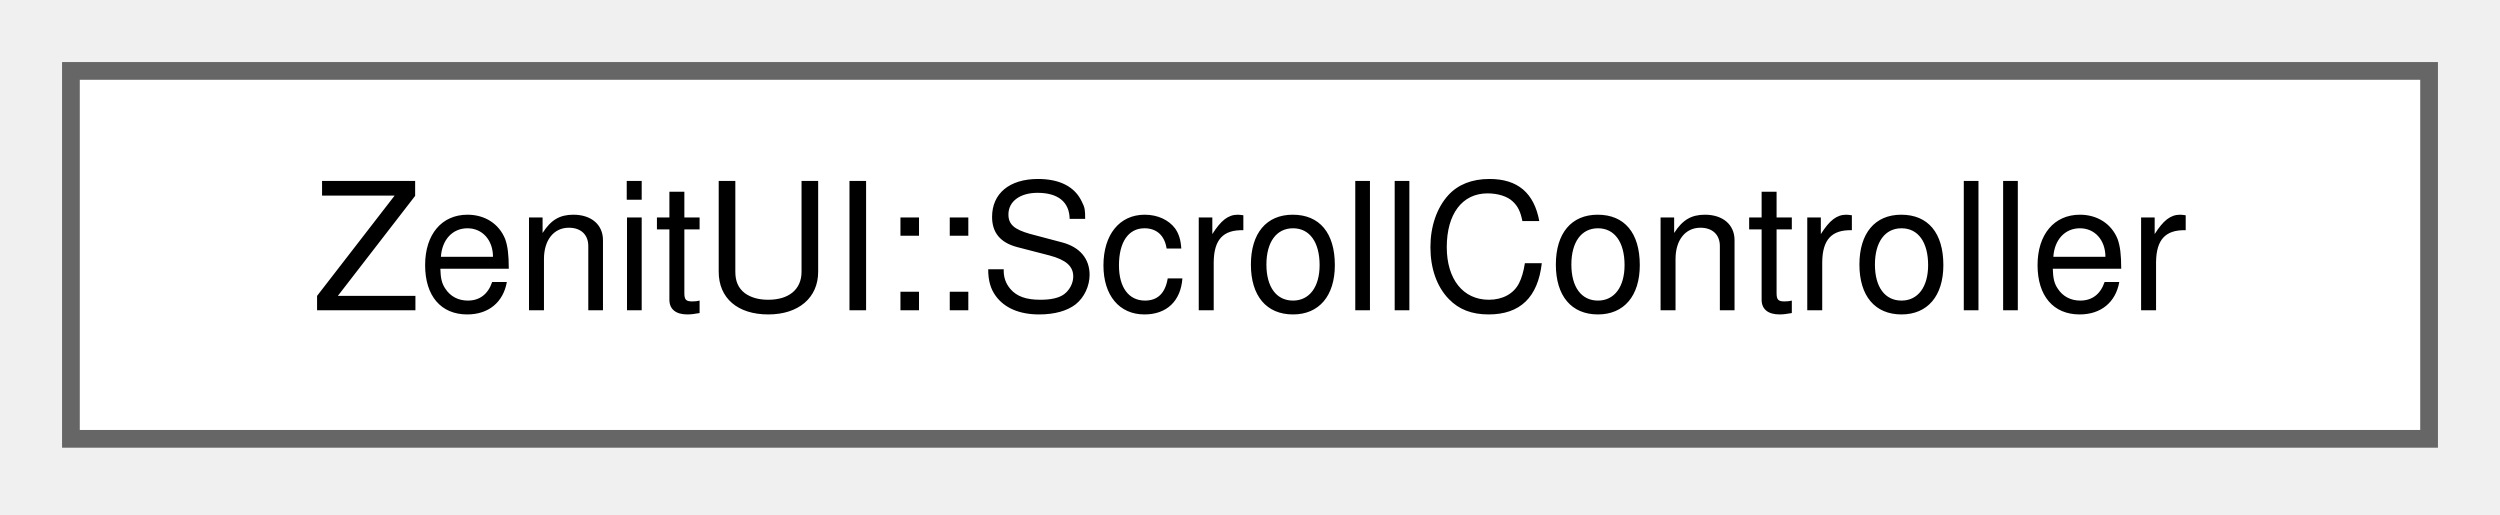
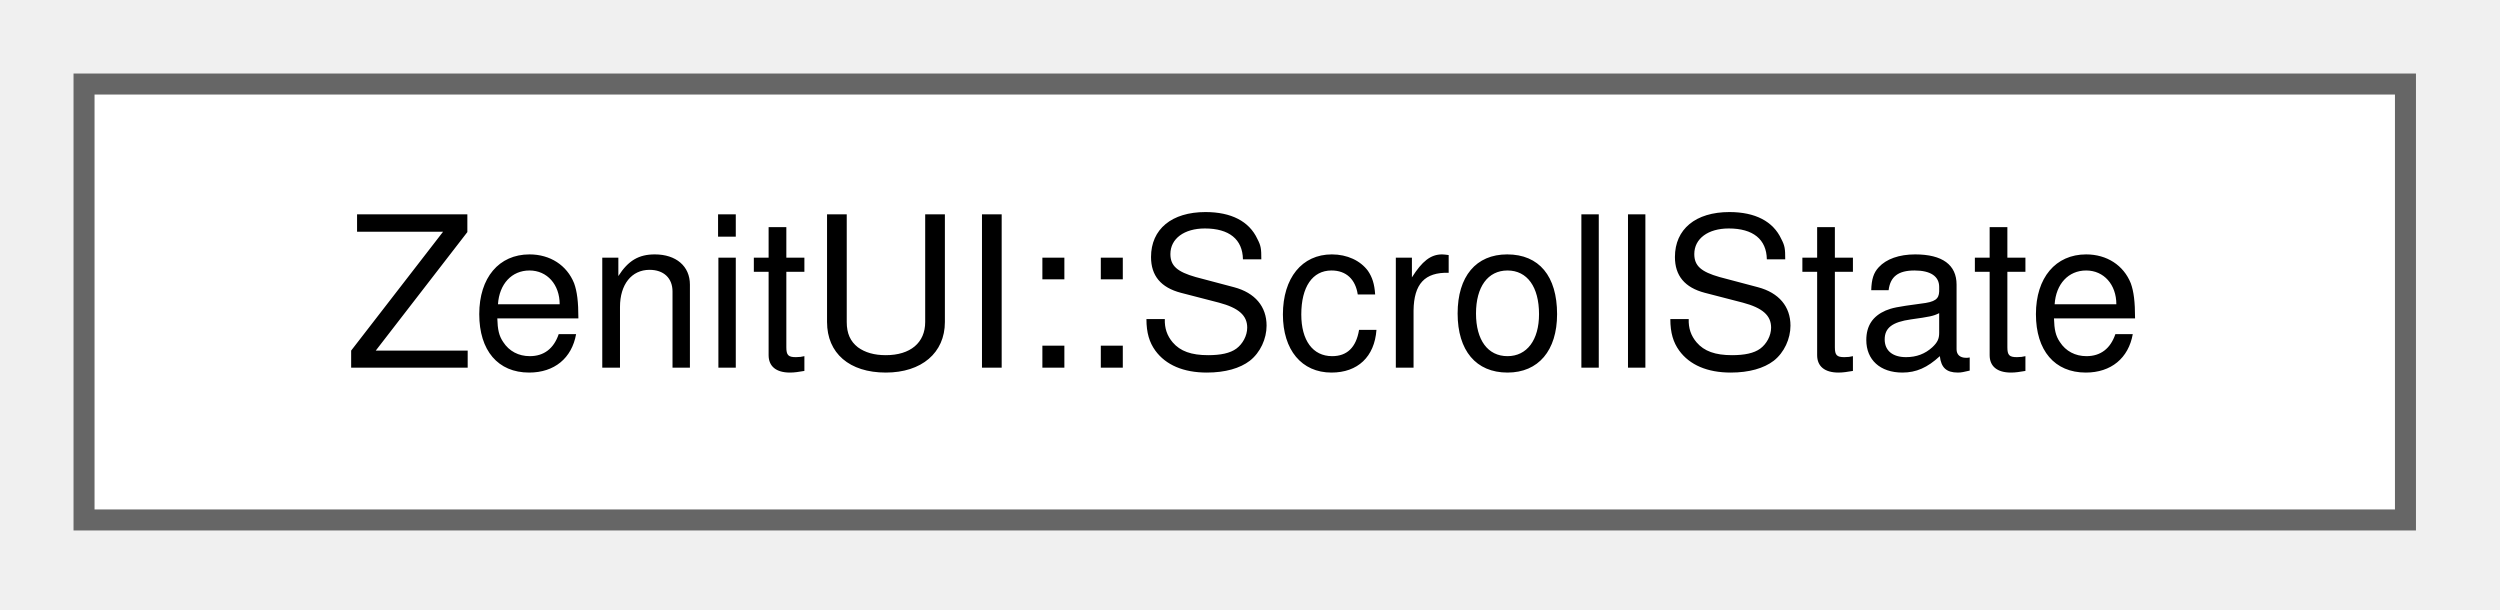
- <svg xmlns="http://www.w3.org/2000/svg" xmlns:xlink="http://www.w3.org/1999/xlink" width="141pt" height="29pt" viewBox="0.00 0.00 141.00 29.00">
+ <svg xmlns="http://www.w3.org/2000/svg" xmlns:xlink="http://www.w3.org/1999/xlink" width="119pt" height="29pt" viewBox="0.00 0.00 119.00 29.00">
  <g id="graph0" class="graph" transform="scale(1 1) rotate(0) translate(4 24.75)">
    <g id="Node000000" class="node">
      <g id="a_Node000000">
-         <a xlink:href="structZenitUI_1_1ScrollController.html" target="_top" xlink:title="Per-node overflow, scrolling and scrollbar state machine.">
-           <polygon fill="white" stroke="#666666" points="133,-20.75 0,-20.75 0,0 133,0 133,-20.75" />
-           <text xml:space="preserve" text-anchor="middle" x="66.5" y="-7.25" font-family="Helvetica,sans-Serif" font-size="10.00">ZenitUI::ScrollController</text>
+         <a xlink:href="structZenitUI_1_1ScrollState.html" target="_top" xlink:title="Offset, bounds, velocity and drag anchors for one scroll container.">
+           <polygon fill="white" stroke="#666666" points="110.5,-20.75 0,-20.75 0,0 110.5,0 110.5,-20.75" />
+           <text xml:space="preserve" text-anchor="middle" x="55.25" y="-7.25" font-family="Helvetica,sans-Serif" font-size="10.00">ZenitUI::ScrollState</text>
        </a>
      </g>
    </g>
  </g>
</svg>
